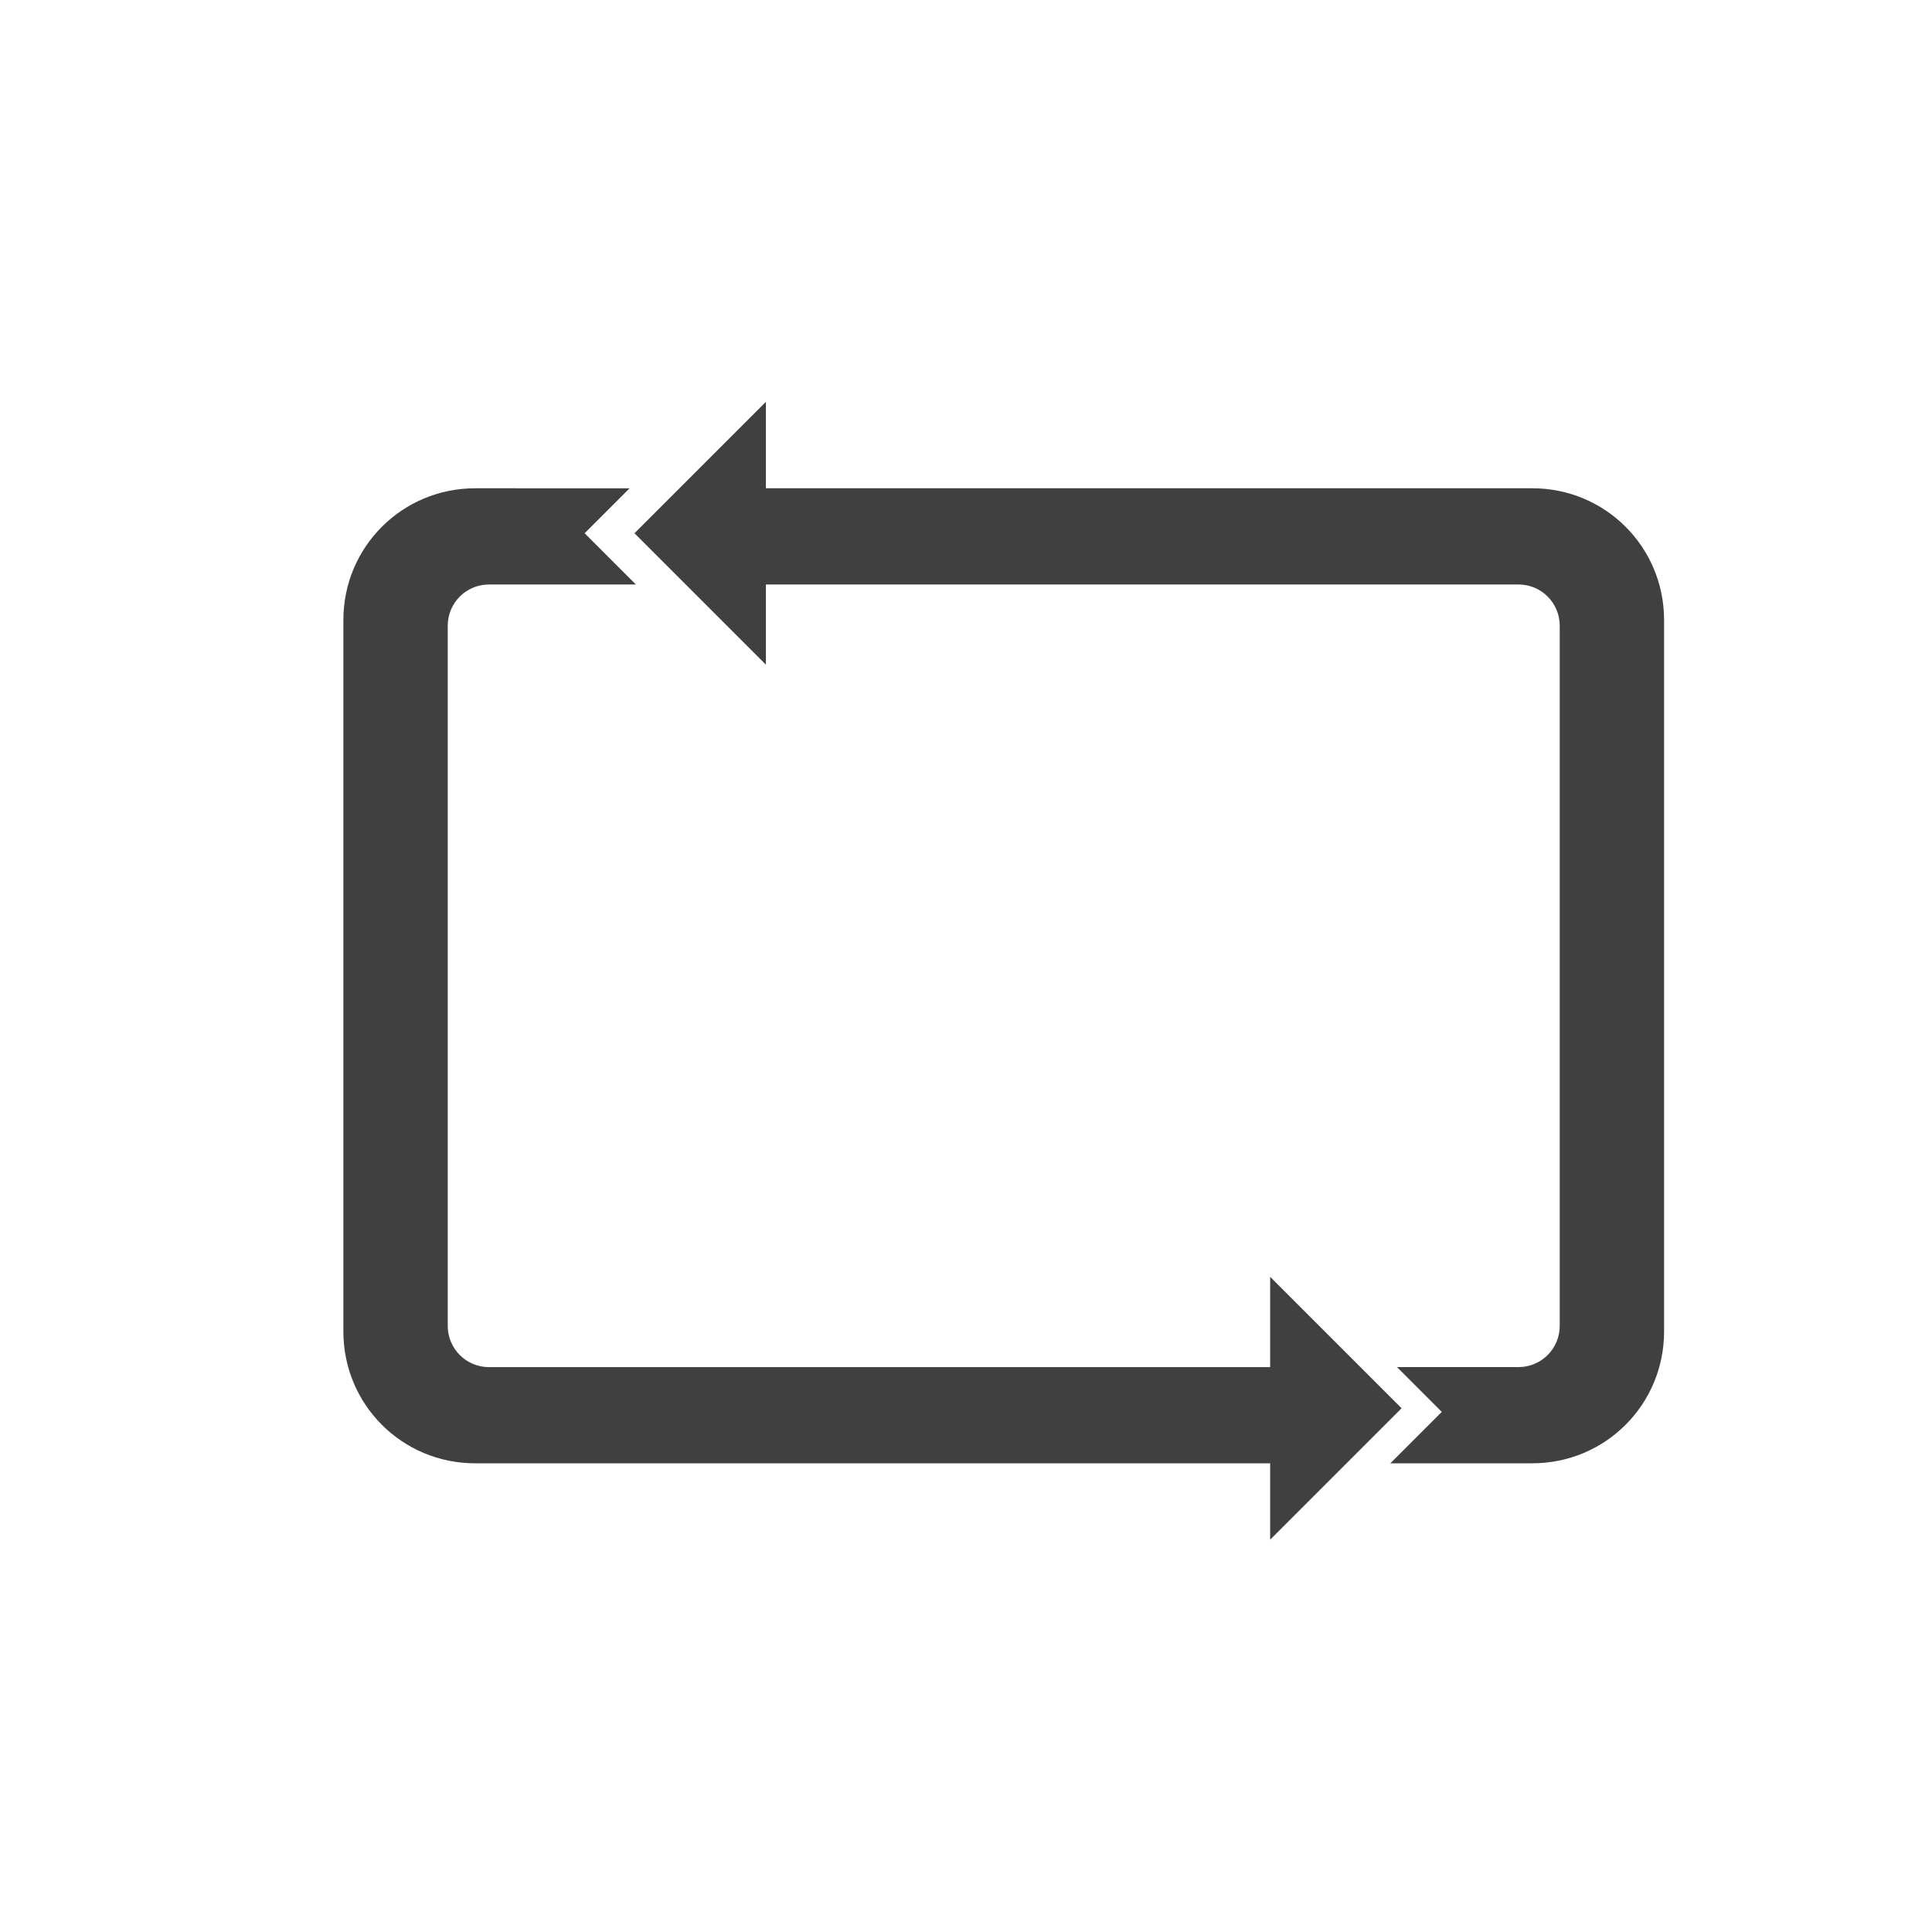
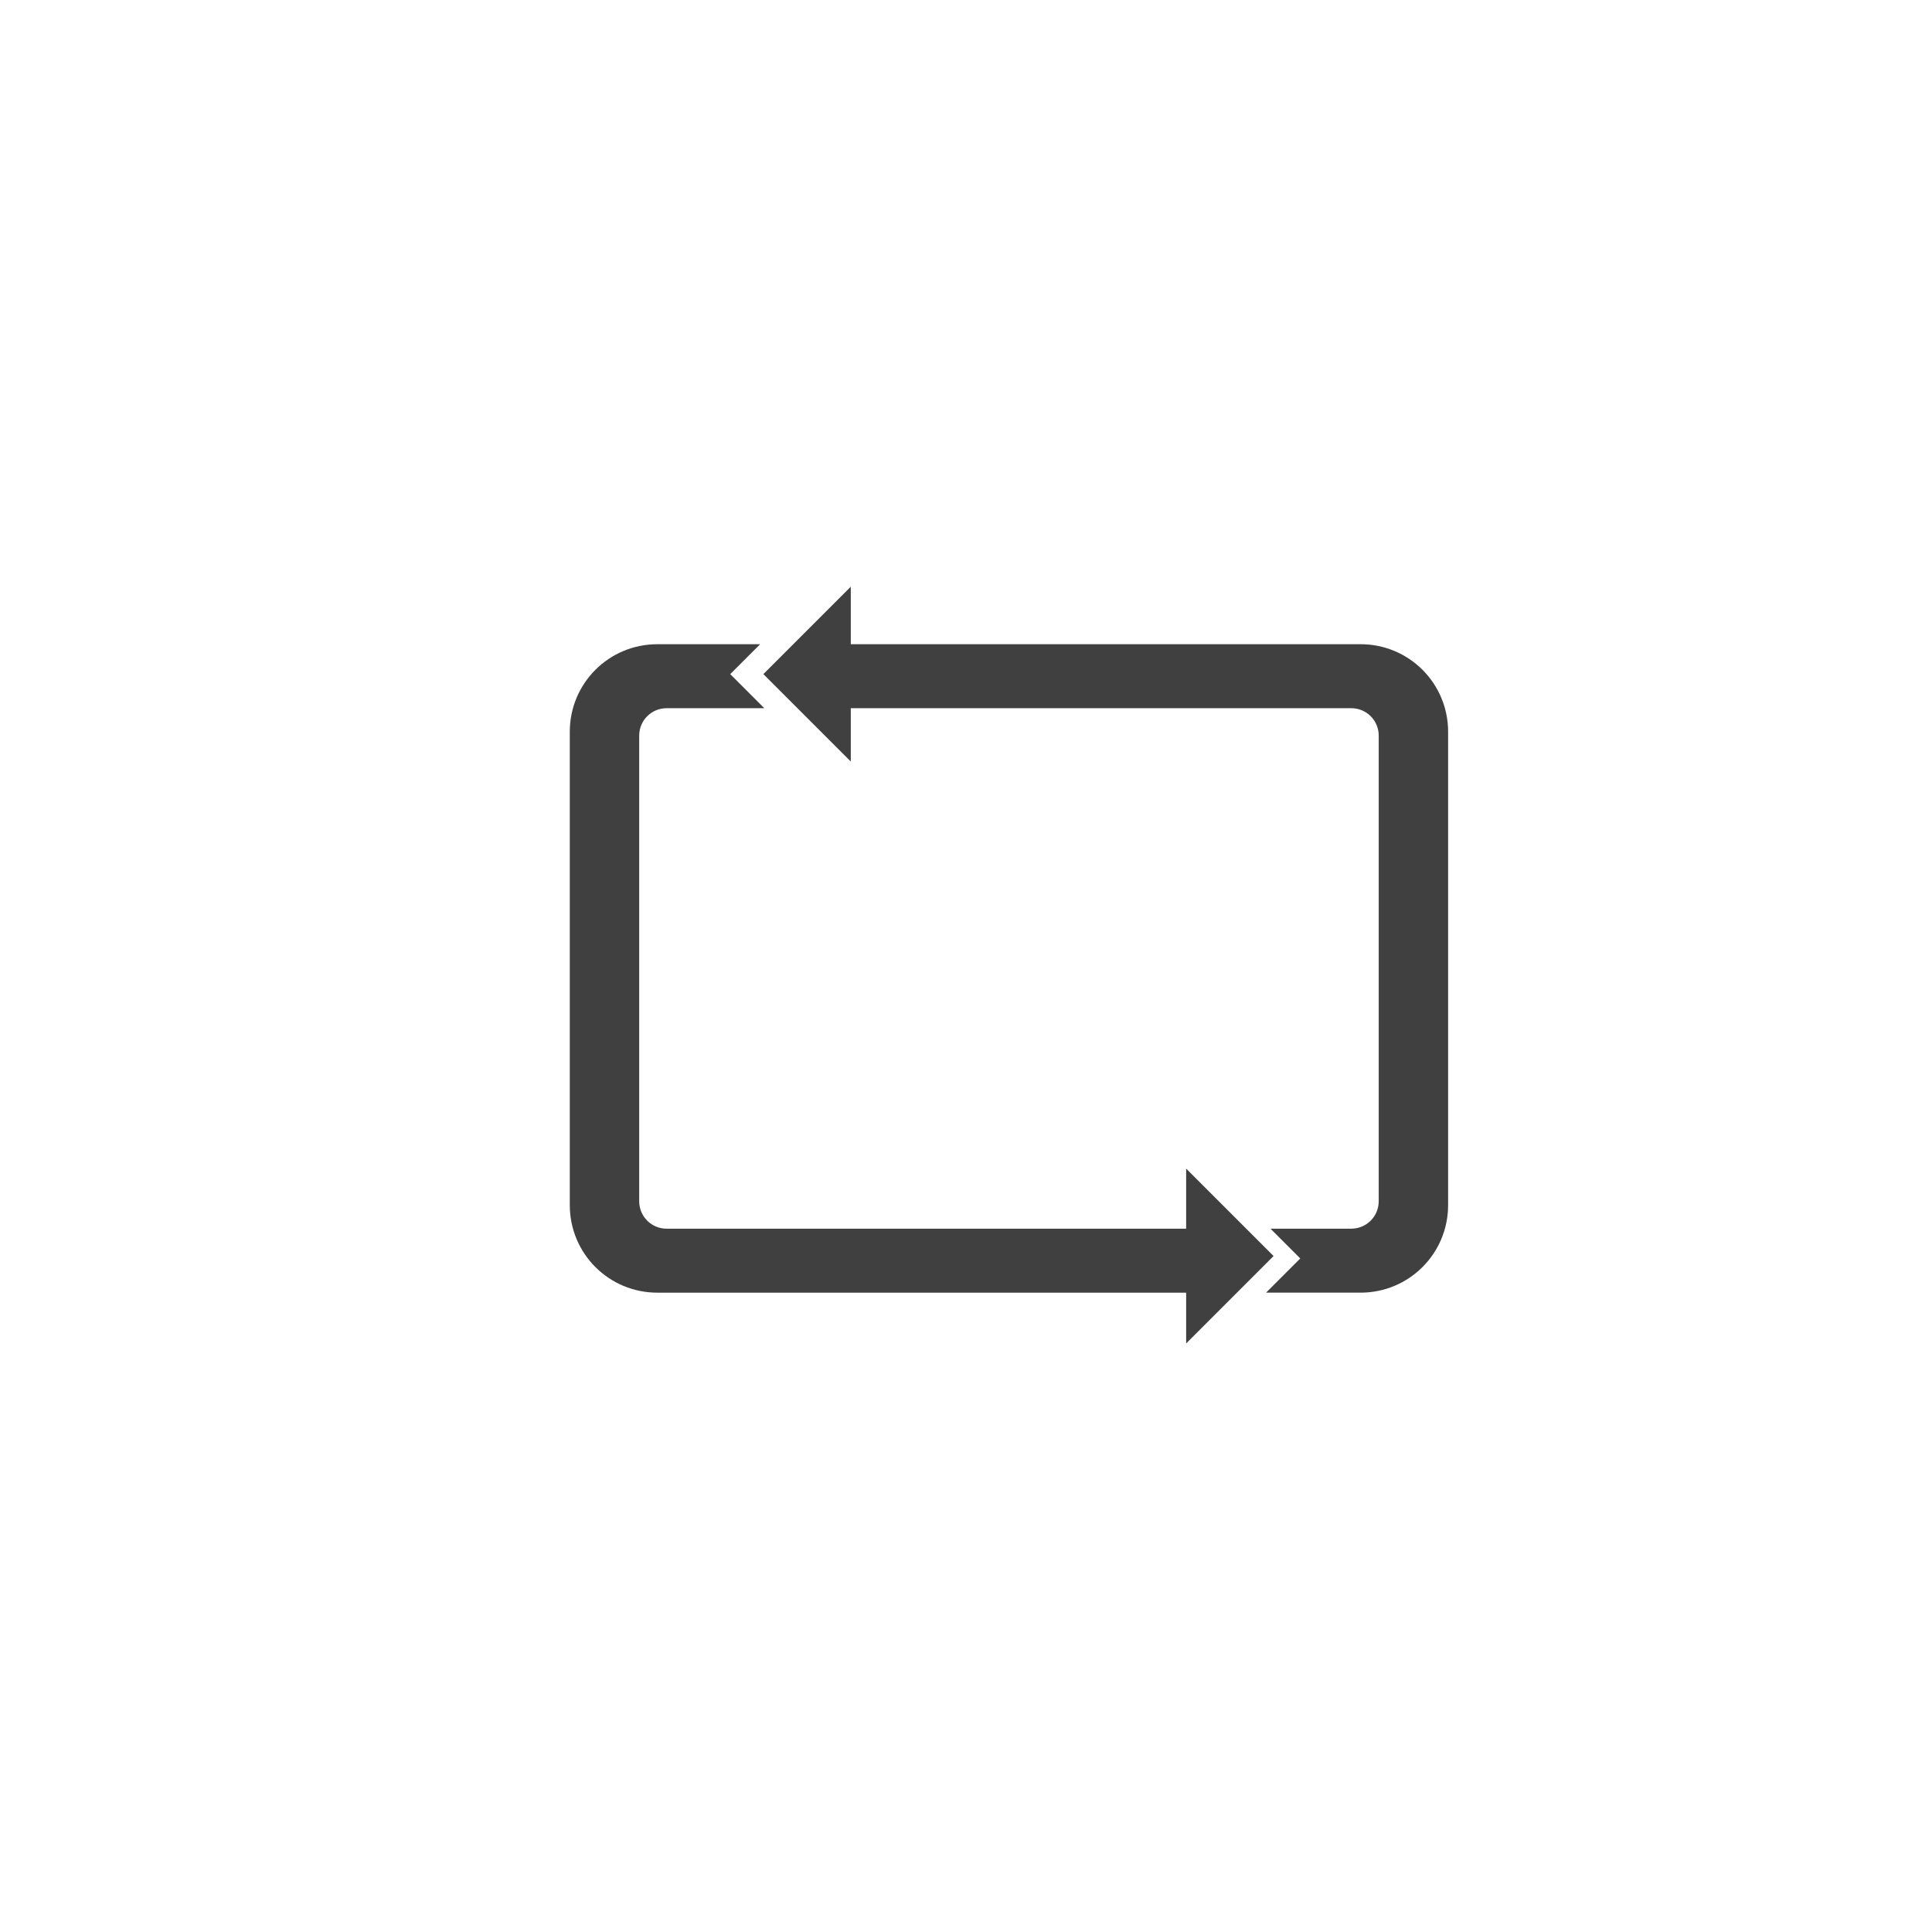
<svg xmlns="http://www.w3.org/2000/svg" width="512" height="512" viewBox="0 0 135.467 135.467" version="1.1" id="svg8">
  <defs id="defs2" />
  <g id="layer1" transform="translate(0,-161.5333)">
-     <path style="opacity:1;fill:#404040;fill-opacity:1;stroke:none;stroke-width:0.686;stroke-miterlimit:4;stroke-dasharray:none;stroke-opacity:0.47" d="m 33.314,195.77 c -5.117,0 -9.237,4.12 -9.237,9.237 v 49.893 c 0,5.117 4.12,9.237 9.237,9.237 h 58.564 v -6.745 H 34.289 c -1.604,0 -2.895,-1.291 -2.895,-2.895 v -49.086 c 0,-1.604 1.291,-2.895 2.895,-2.895 h 10.296 l -3.592,-3.592 3.153,-3.153 z m 16.894,0 v 6.745 h 56.261 c 1.604,0 2.895,1.291 2.895,2.895 v 49.086 c 0,1.604 -1.291,2.895 -2.895,2.895 h -8.515 l 3.14,3.14 -3.605,3.605 h 9.955 c 5.117,0 9.237,-4.12 9.237,-9.237 v -49.893 c 0,-5.117 -4.12,-9.237 -9.237,-9.237 z" id="rect4498" />
-     <path style="opacity:1;fill:#404040;fill-opacity:1;stroke:none;stroke-width:0.686;stroke-miterlimit:4;stroke-dasharray:none;stroke-opacity:0.47" d="m 44.487,198.923 9.216,-9.216 v 18.432 z" id="rect4503" />
-     <path id="path4513" d="m 98.276,260.276 -9.216,-9.216 v 18.432 z" style="opacity:1;fill:#404040;fill-opacity:1;stroke:none;stroke-width:0.686;stroke-miterlimit:4;stroke-dasharray:none;stroke-opacity:0.47" />
+     <path style="opacity:1;fill:#404040;fill-opacity:1;stroke:none;stroke-width:0.456;stroke-miterlimit:4;stroke-dasharray:none;stroke-opacity:0.47" d="m 46.095,206.704 c -3.403,0 -6.143,2.74 -6.143,6.143 v 33.182 c 0,3.403 2.74,6.143 6.143,6.143 h 38.949 v -4.486 H 46.744 c -1.067,0 -1.925,-0.859 -1.925,-1.925 V 213.115 c 0,-1.067 0.859,-1.925 1.925,-1.925 h 6.847 l -2.389,-2.389 2.097,-2.097 z m 11.235,0 v 4.486 h 37.417 c 1.067,0 1.925,0.859 1.925,1.925 v 32.645 c 0,1.067 -0.859,1.925 -1.925,1.925 h -5.663 l 2.088,2.088 -2.398,2.398 h 6.621 c 3.403,0 6.143,-2.74 6.143,-6.143 v -33.182 c 0,-3.403 -2.74,-6.143 -6.143,-6.143 z" id="rect4498" />
+     <path style="opacity:1;fill:#404040;fill-opacity:1;stroke:none;stroke-width:0.456;stroke-miterlimit:4;stroke-dasharray:none;stroke-opacity:0.47" d="m 53.526,208.801 6.129,-6.129 v 12.258 z" id="rect4503" />
+     <path id="path4513" d="m 89.299,249.604 -6.129,-6.129 v 12.258 z" style="opacity:1;fill:#404040;fill-opacity:1;stroke:none;stroke-width:0.456;stroke-miterlimit:4;stroke-dasharray:none;stroke-opacity:0.47" />
  </g>
</svg>
